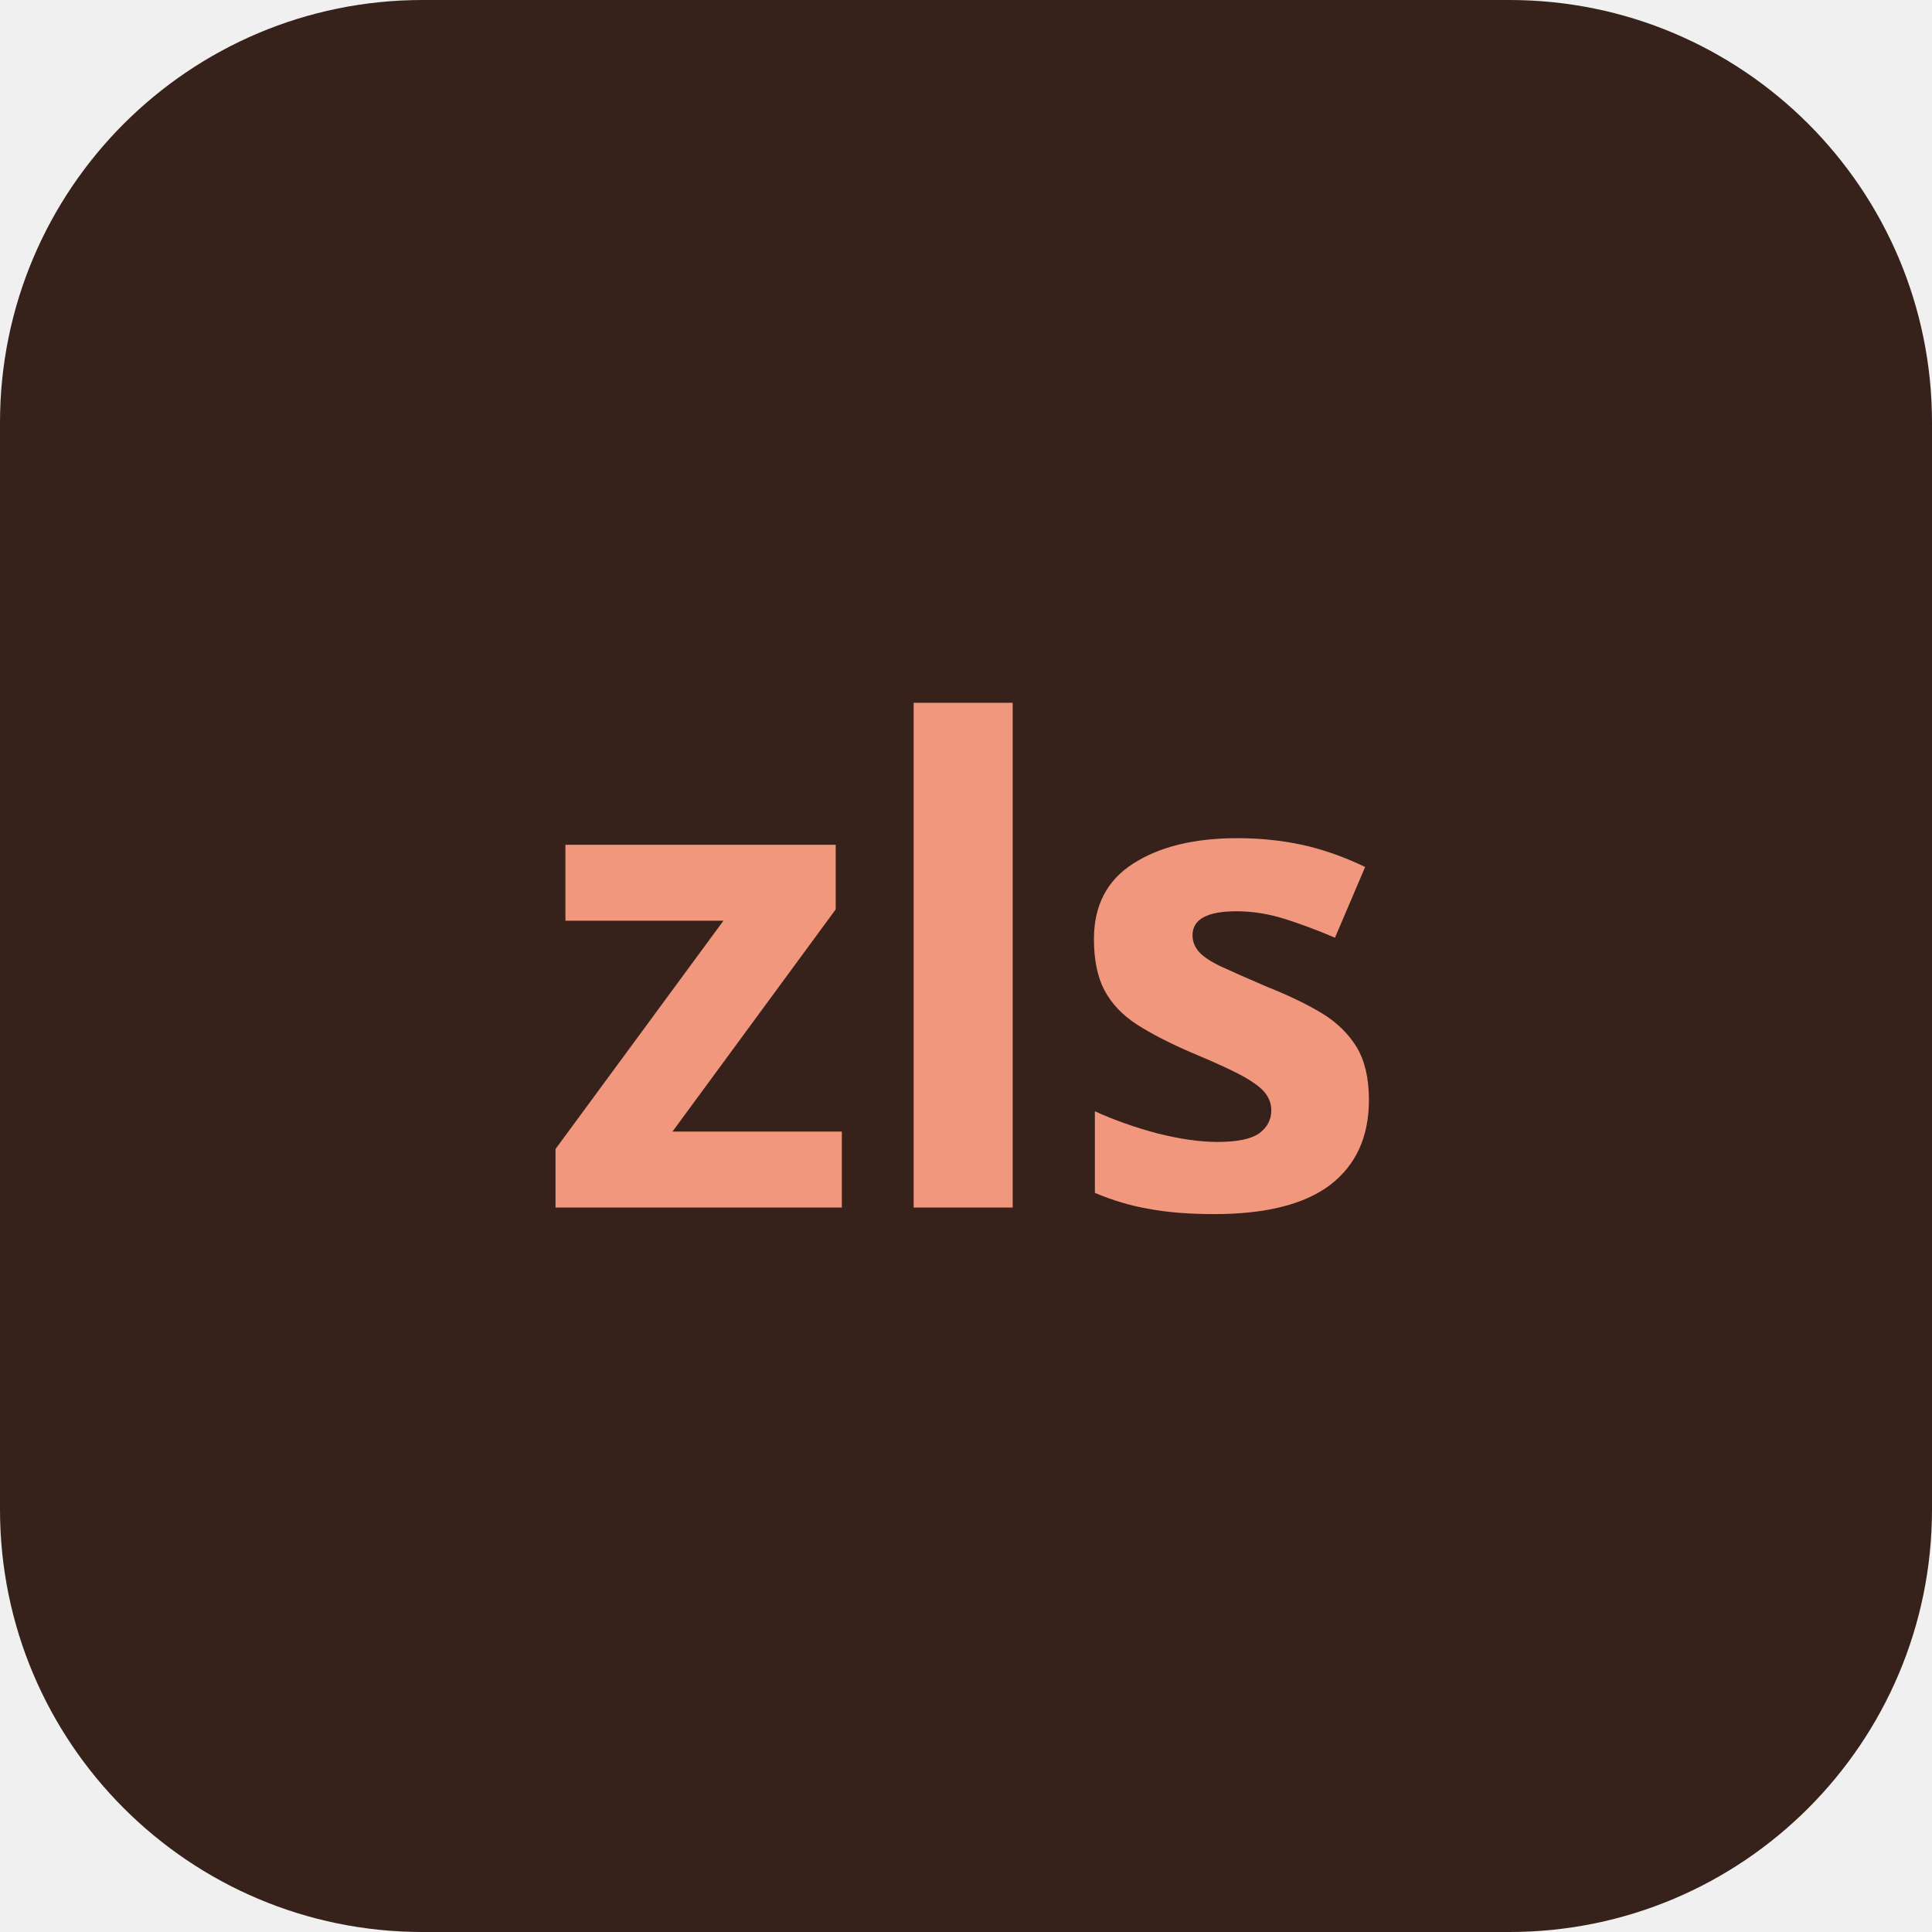
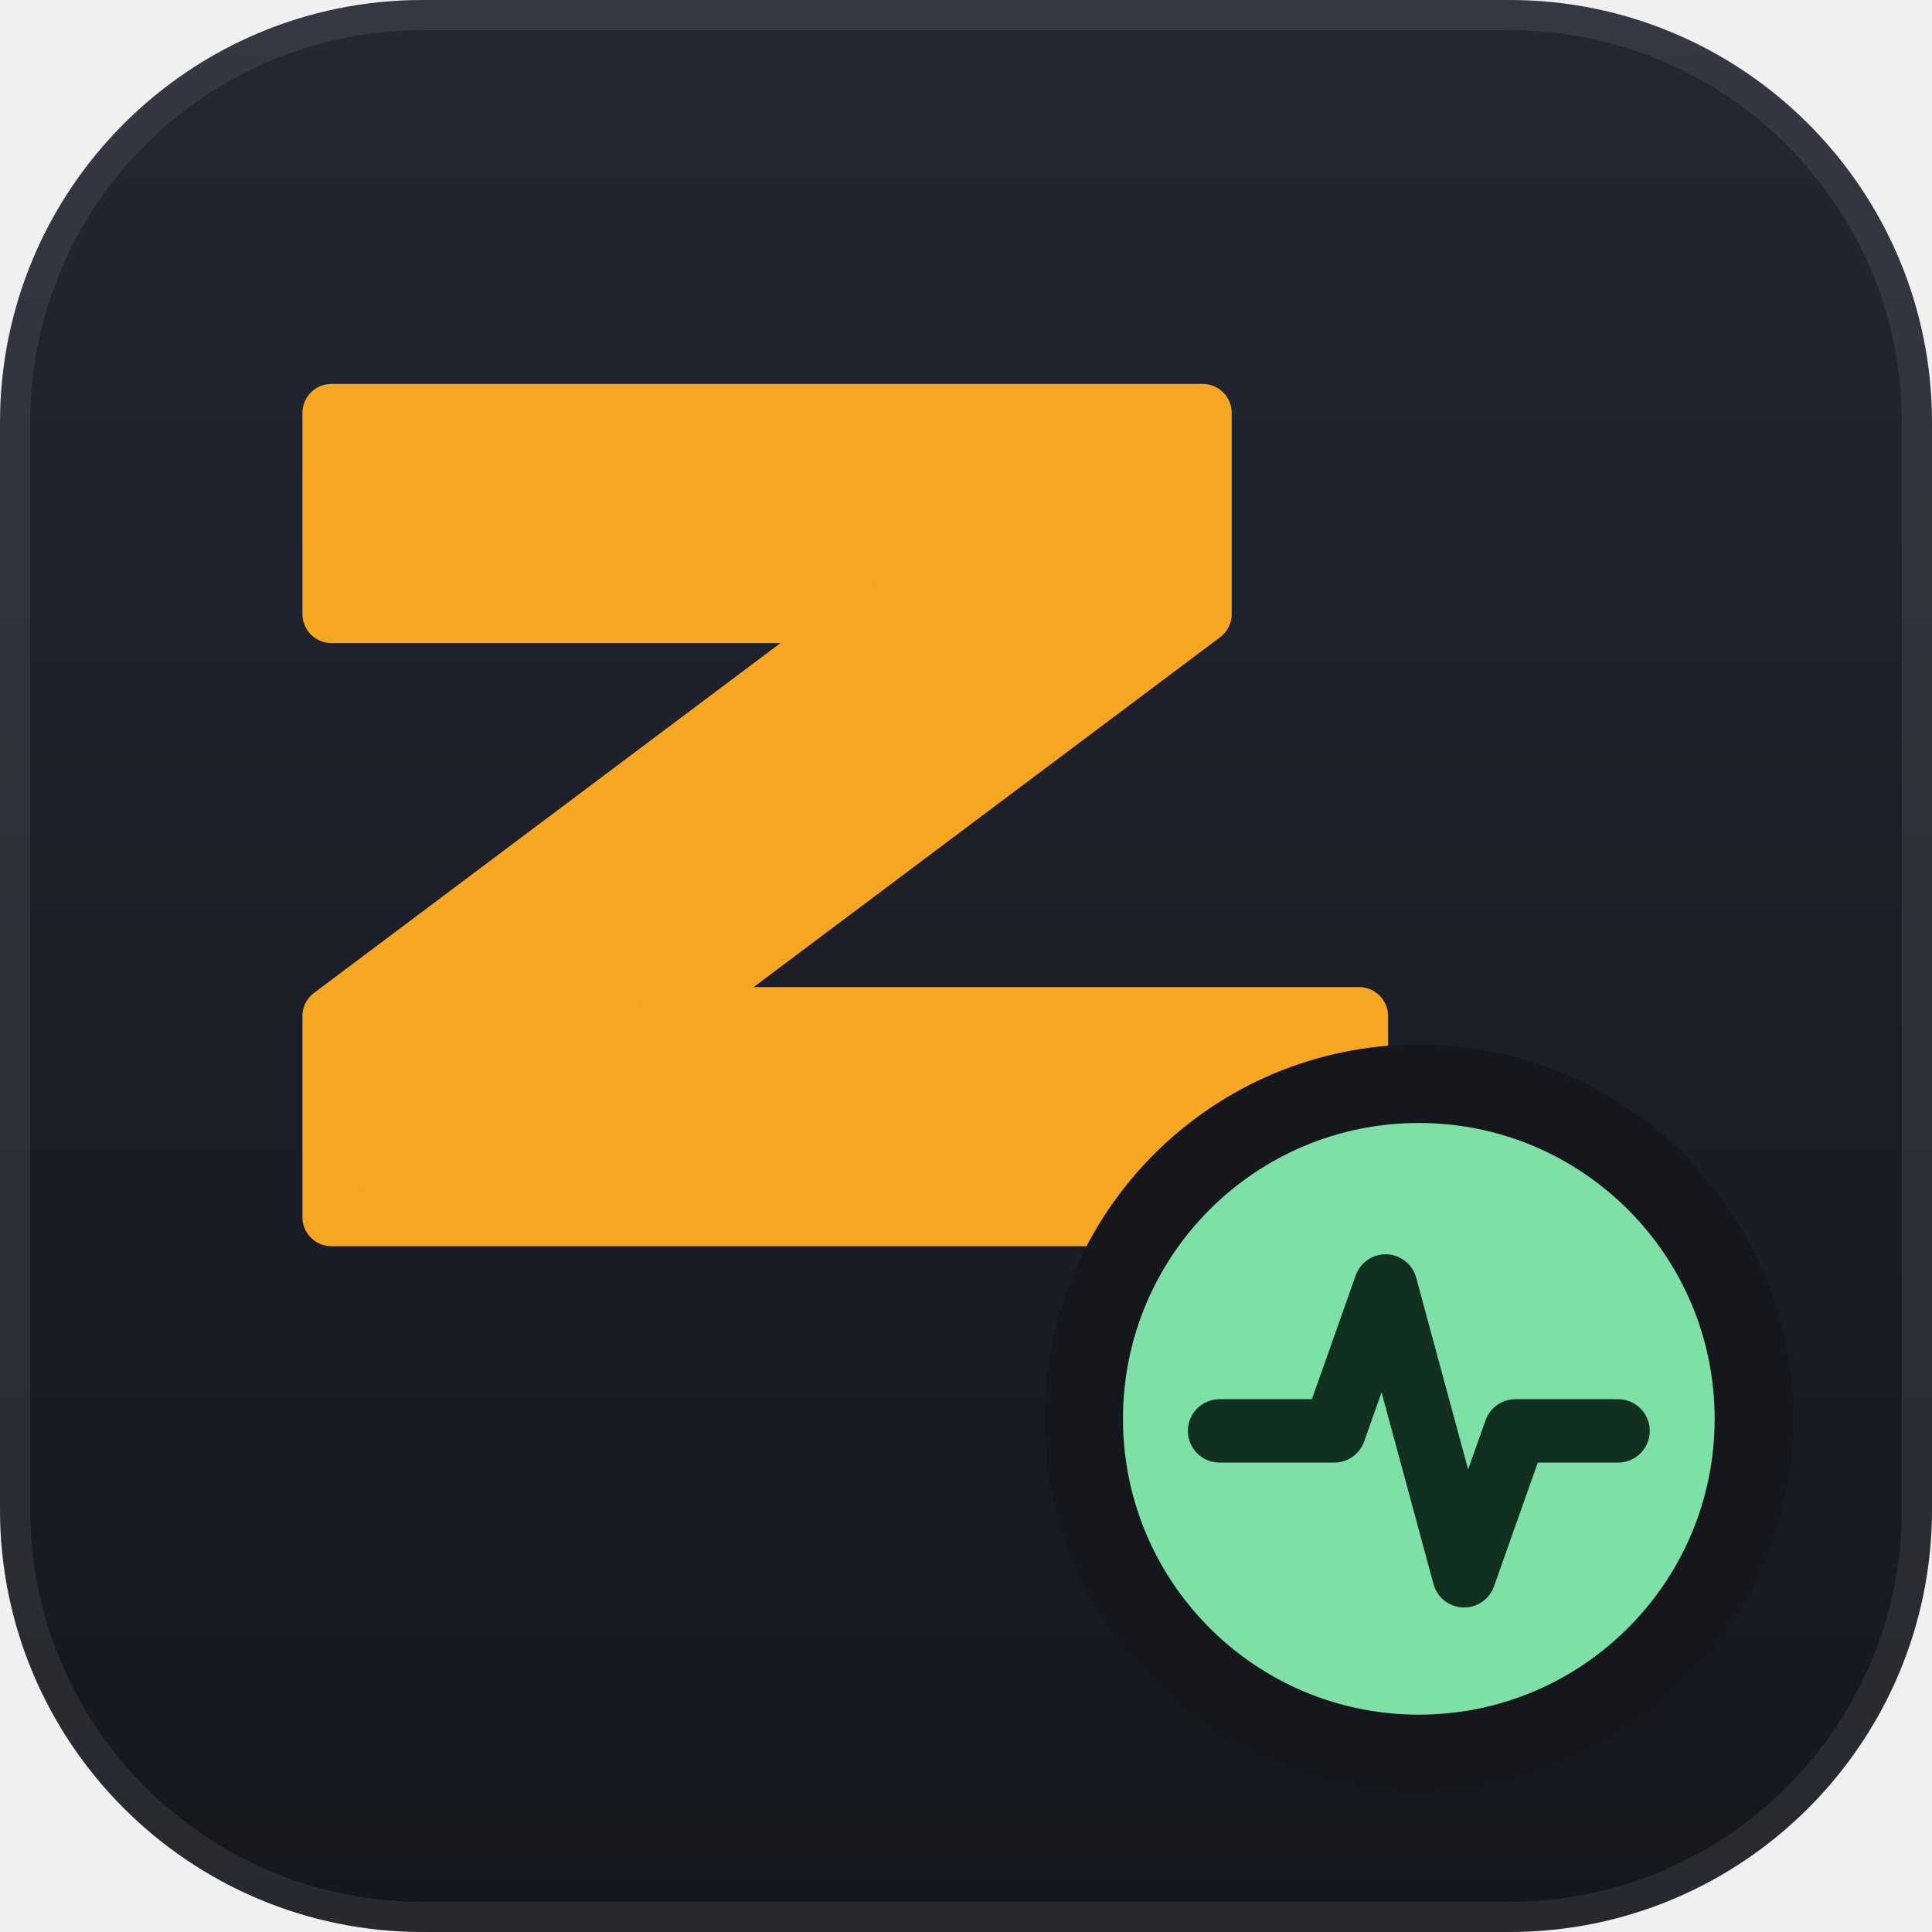
<svg xmlns="http://www.w3.org/2000/svg" viewBox="0 0 64 64">
-   <rect width="64" height="64" rx="14" fill="hsl(13 35% 16%)" />
-   <text x="32" y="40" font-family="sans-serif" font-size="22" font-weight="700" text-anchor="middle" fill="hsl(13 80% 72%)">zls</text>
+   <defs>
+     <linearGradient id="bg" x1="0" y1="0" x2="0" y2="1">
+       <stop offset="0" stop-color="#232733" />
+       <stop offset="1" stop-color="#15171d" />
+     </linearGradient>
+   </defs>
+   <rect width="64" height="64" rx="14" fill="url(#bg)" />
+   <rect x=".5" y=".5" width="63" height="63" rx="13.5" fill="none" stroke="#fff" stroke-opacity=".08" />
+   <g transform="translate(-4 -5) translate(32 32) scale(.74) translate(-32 -32)">
+     <path d="M9 14H48V23L24 41H55V50H9V41L33 23H9Z" fill="#f5a623" stroke="#f5a623" stroke-width="2.6" stroke-linejoin="round" />
+   </g>
+   <circle cx="47" cy="47" r="12.4" fill="#15171d" />
+   <circle cx="47" cy="47" r="9.8" fill="#7ee0a6" />
+   <path d="M40.4 47.4H44.2L45.9 42.6L48.5 52.2L50.2 47.4H53.6" fill="none" stroke="#12301f" stroke-width="2.1" stroke-linecap="round" stroke-linejoin="round" />
</svg>
